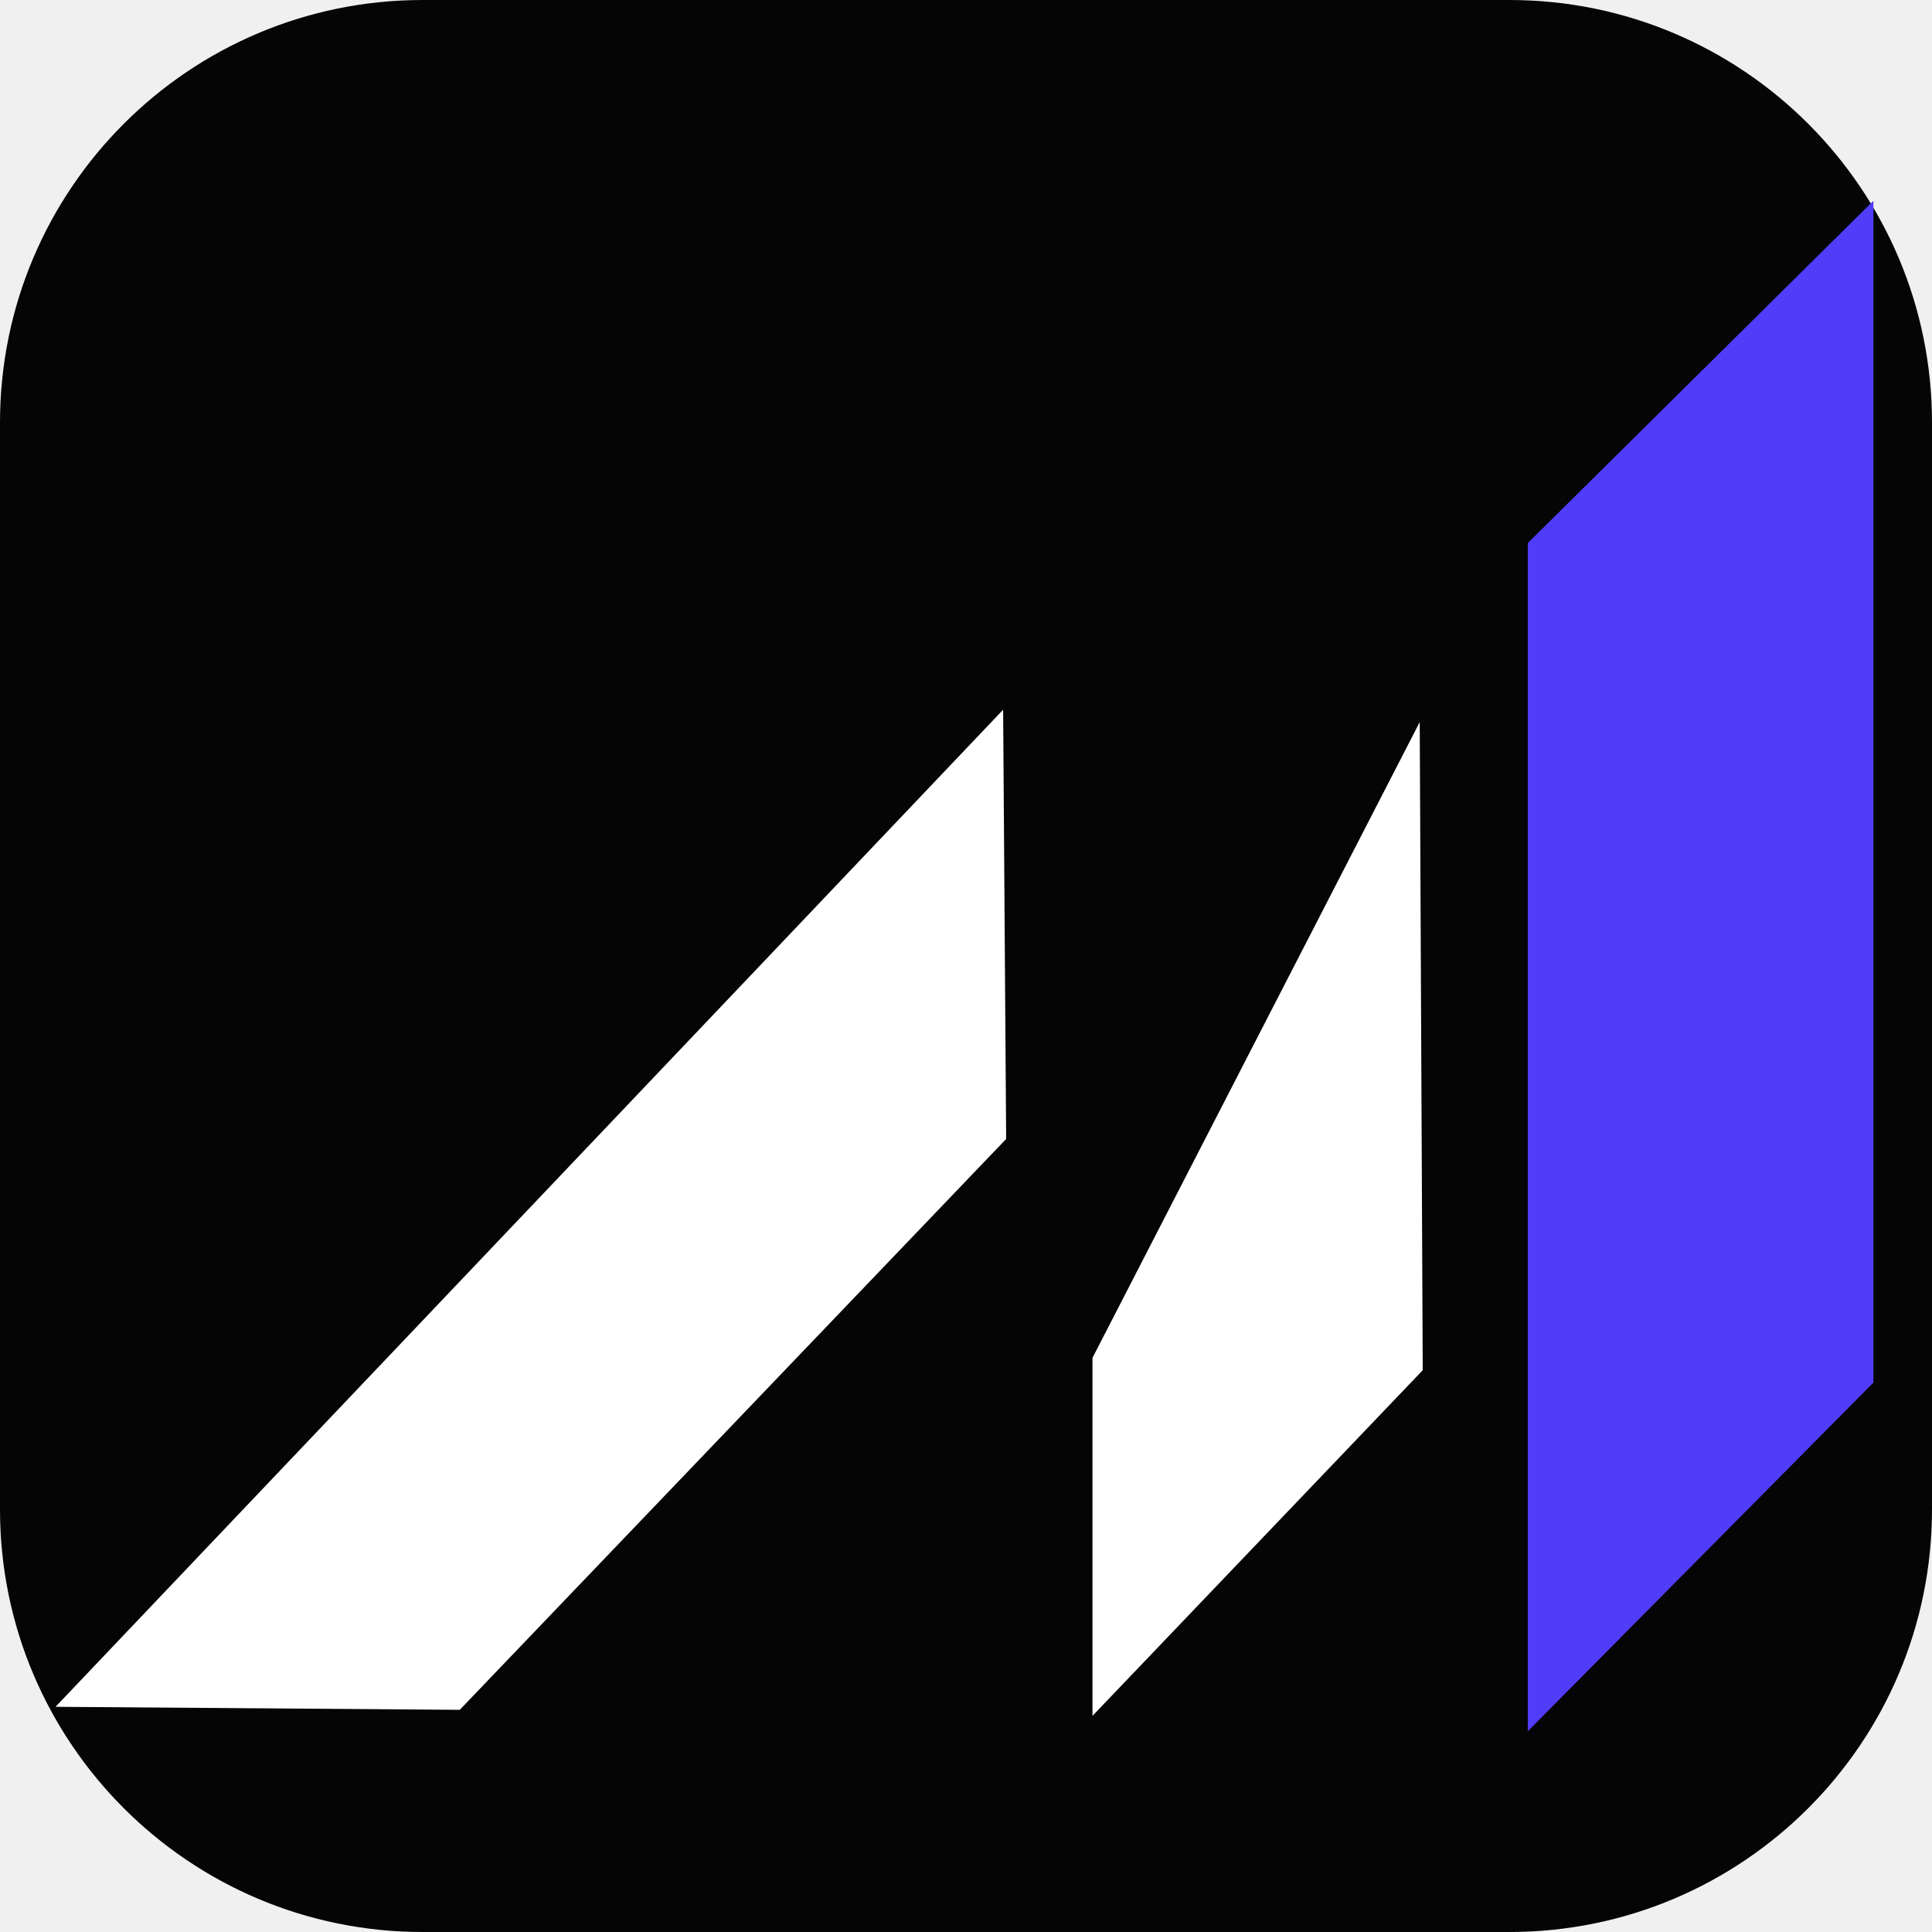
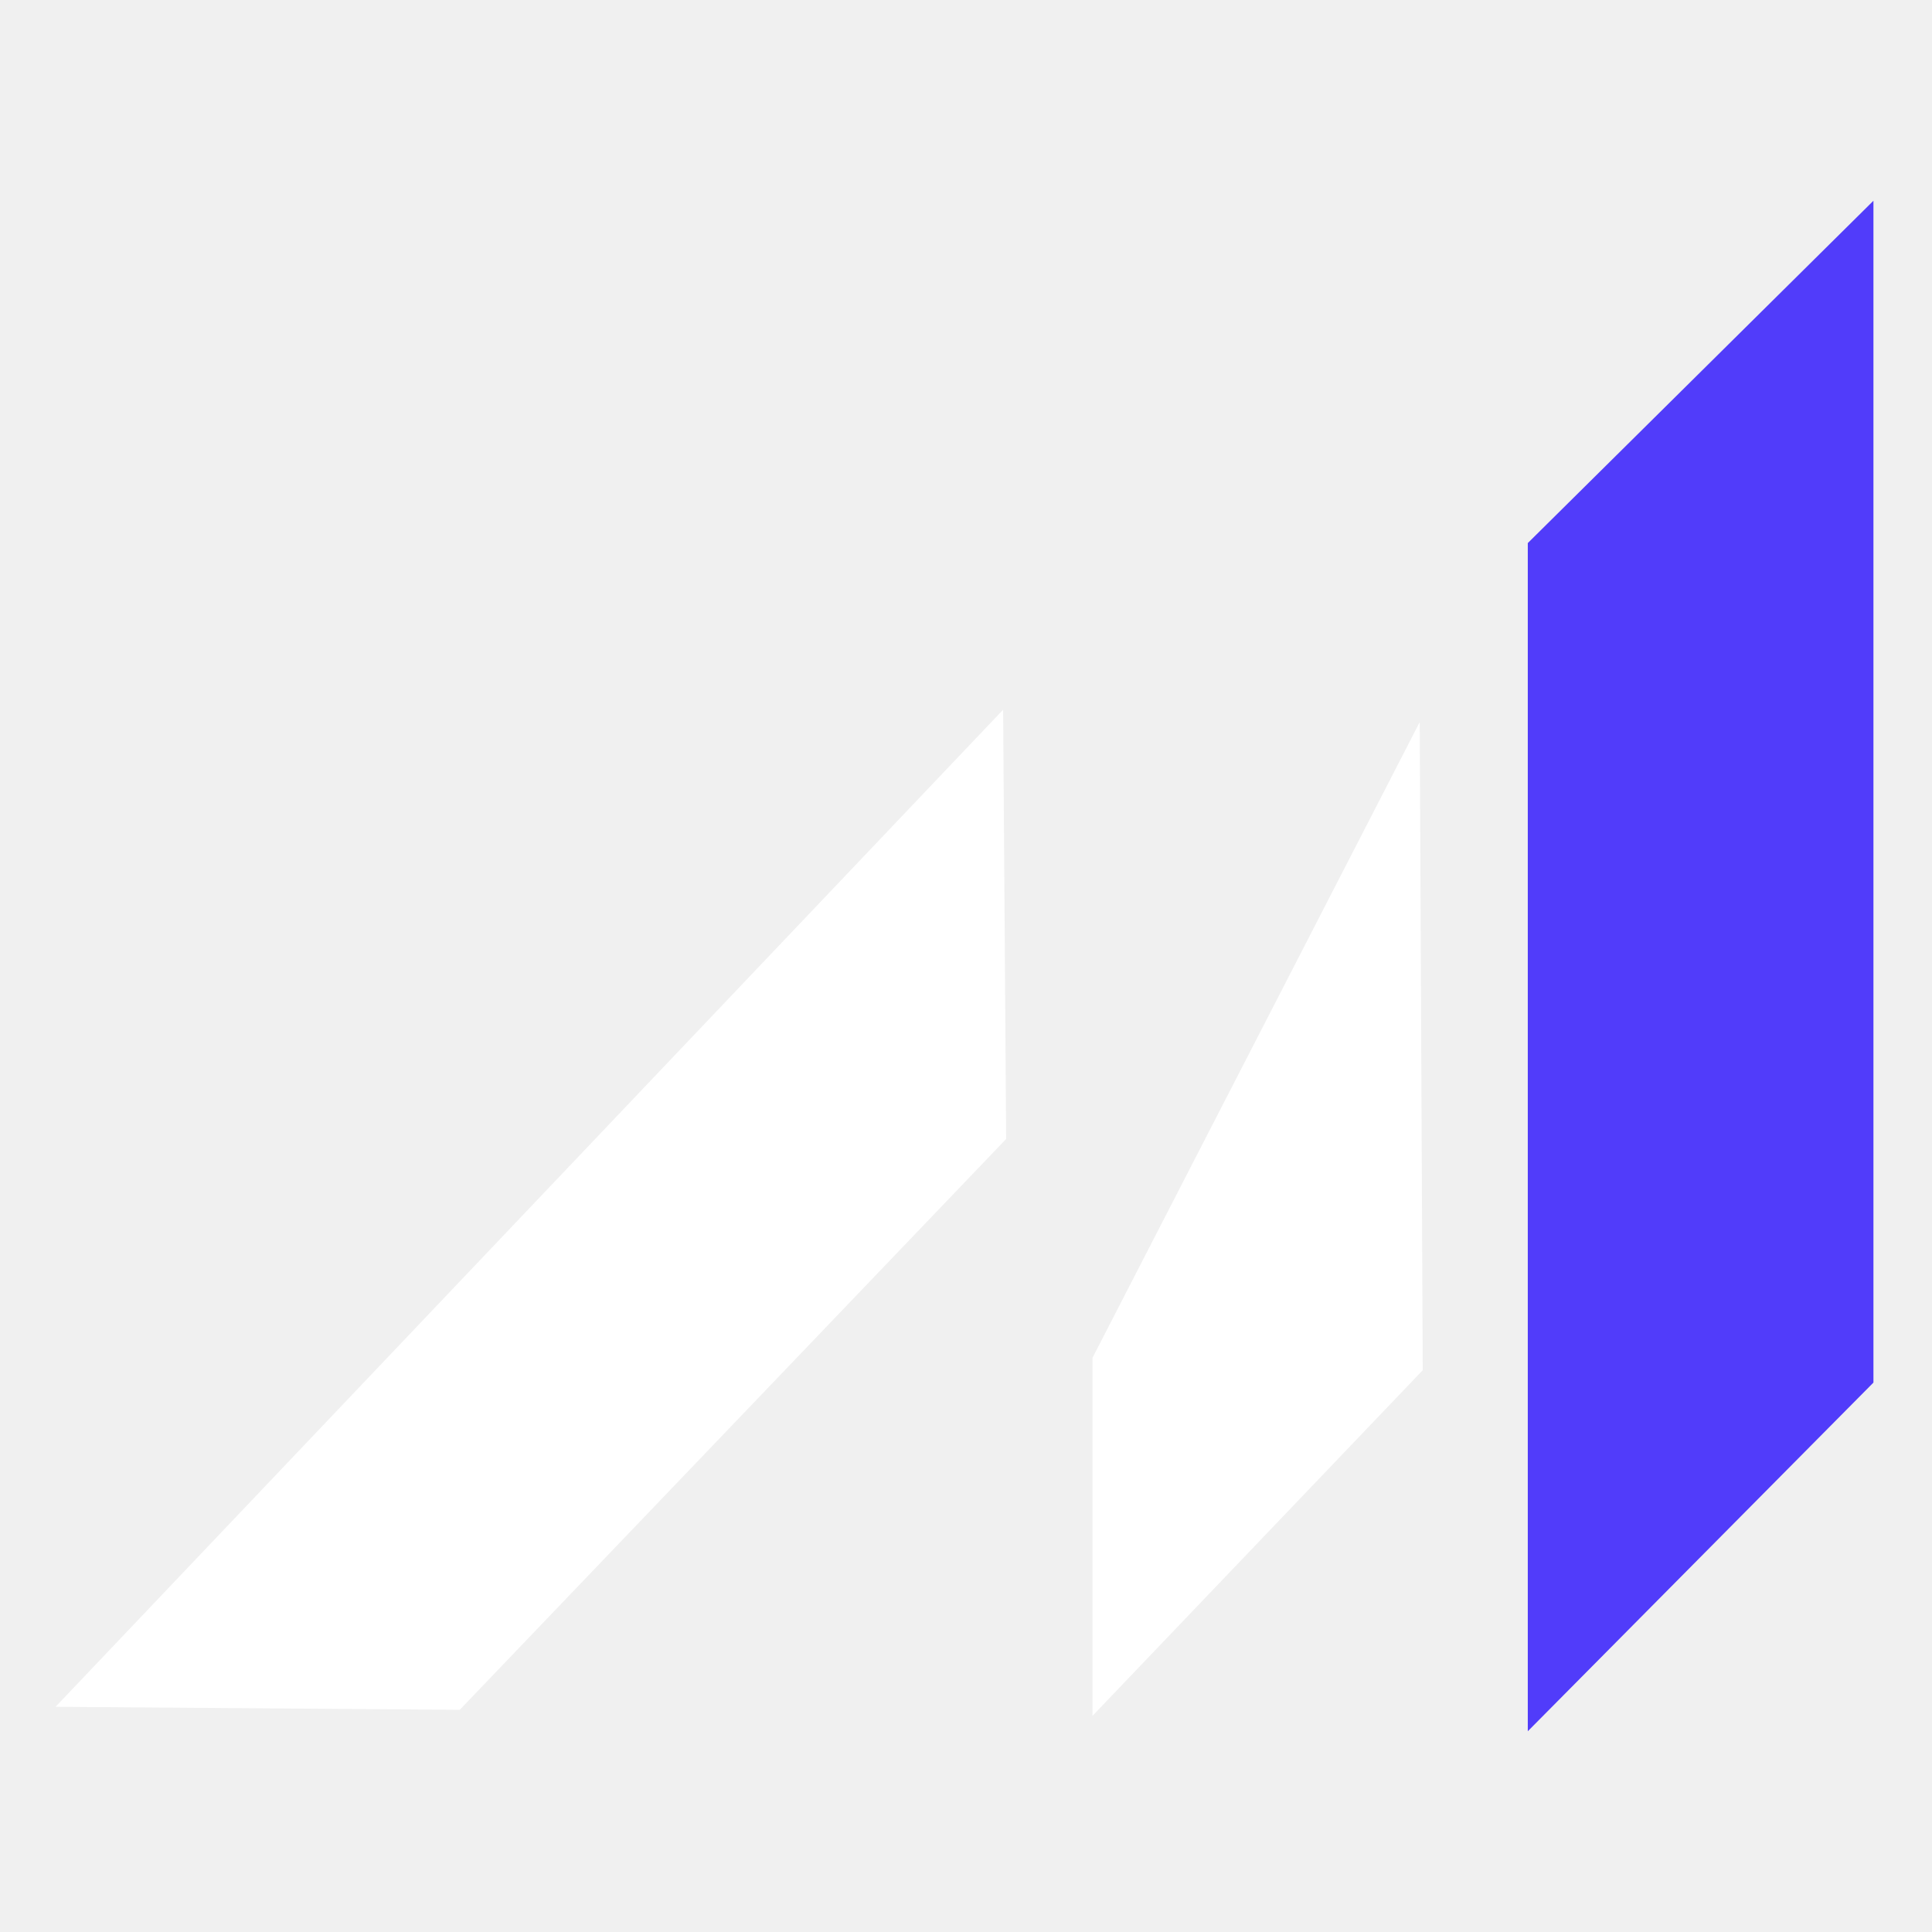
<svg xmlns="http://www.w3.org/2000/svg" viewBox="0 0 64 64" fill="none">
-   <rect width="64" height="64" rx="14" fill="#050505" />
  <path d="M1.84 56.54 L15.23 56.64 L33.33 37.73 L33.23 23.51 Z" fill="#FFFFFF" />
  <path d="M36.19 56.84 L47.13 45.39 L47.03 23.92 L36.19 44.98 Z" fill="#FFFFFF" />
  <path d="M50.61 57.35 L50.61 17.99 L62.06 6.65 L62.06 45.8 Z" fill="#513CFA" />
</svg>
